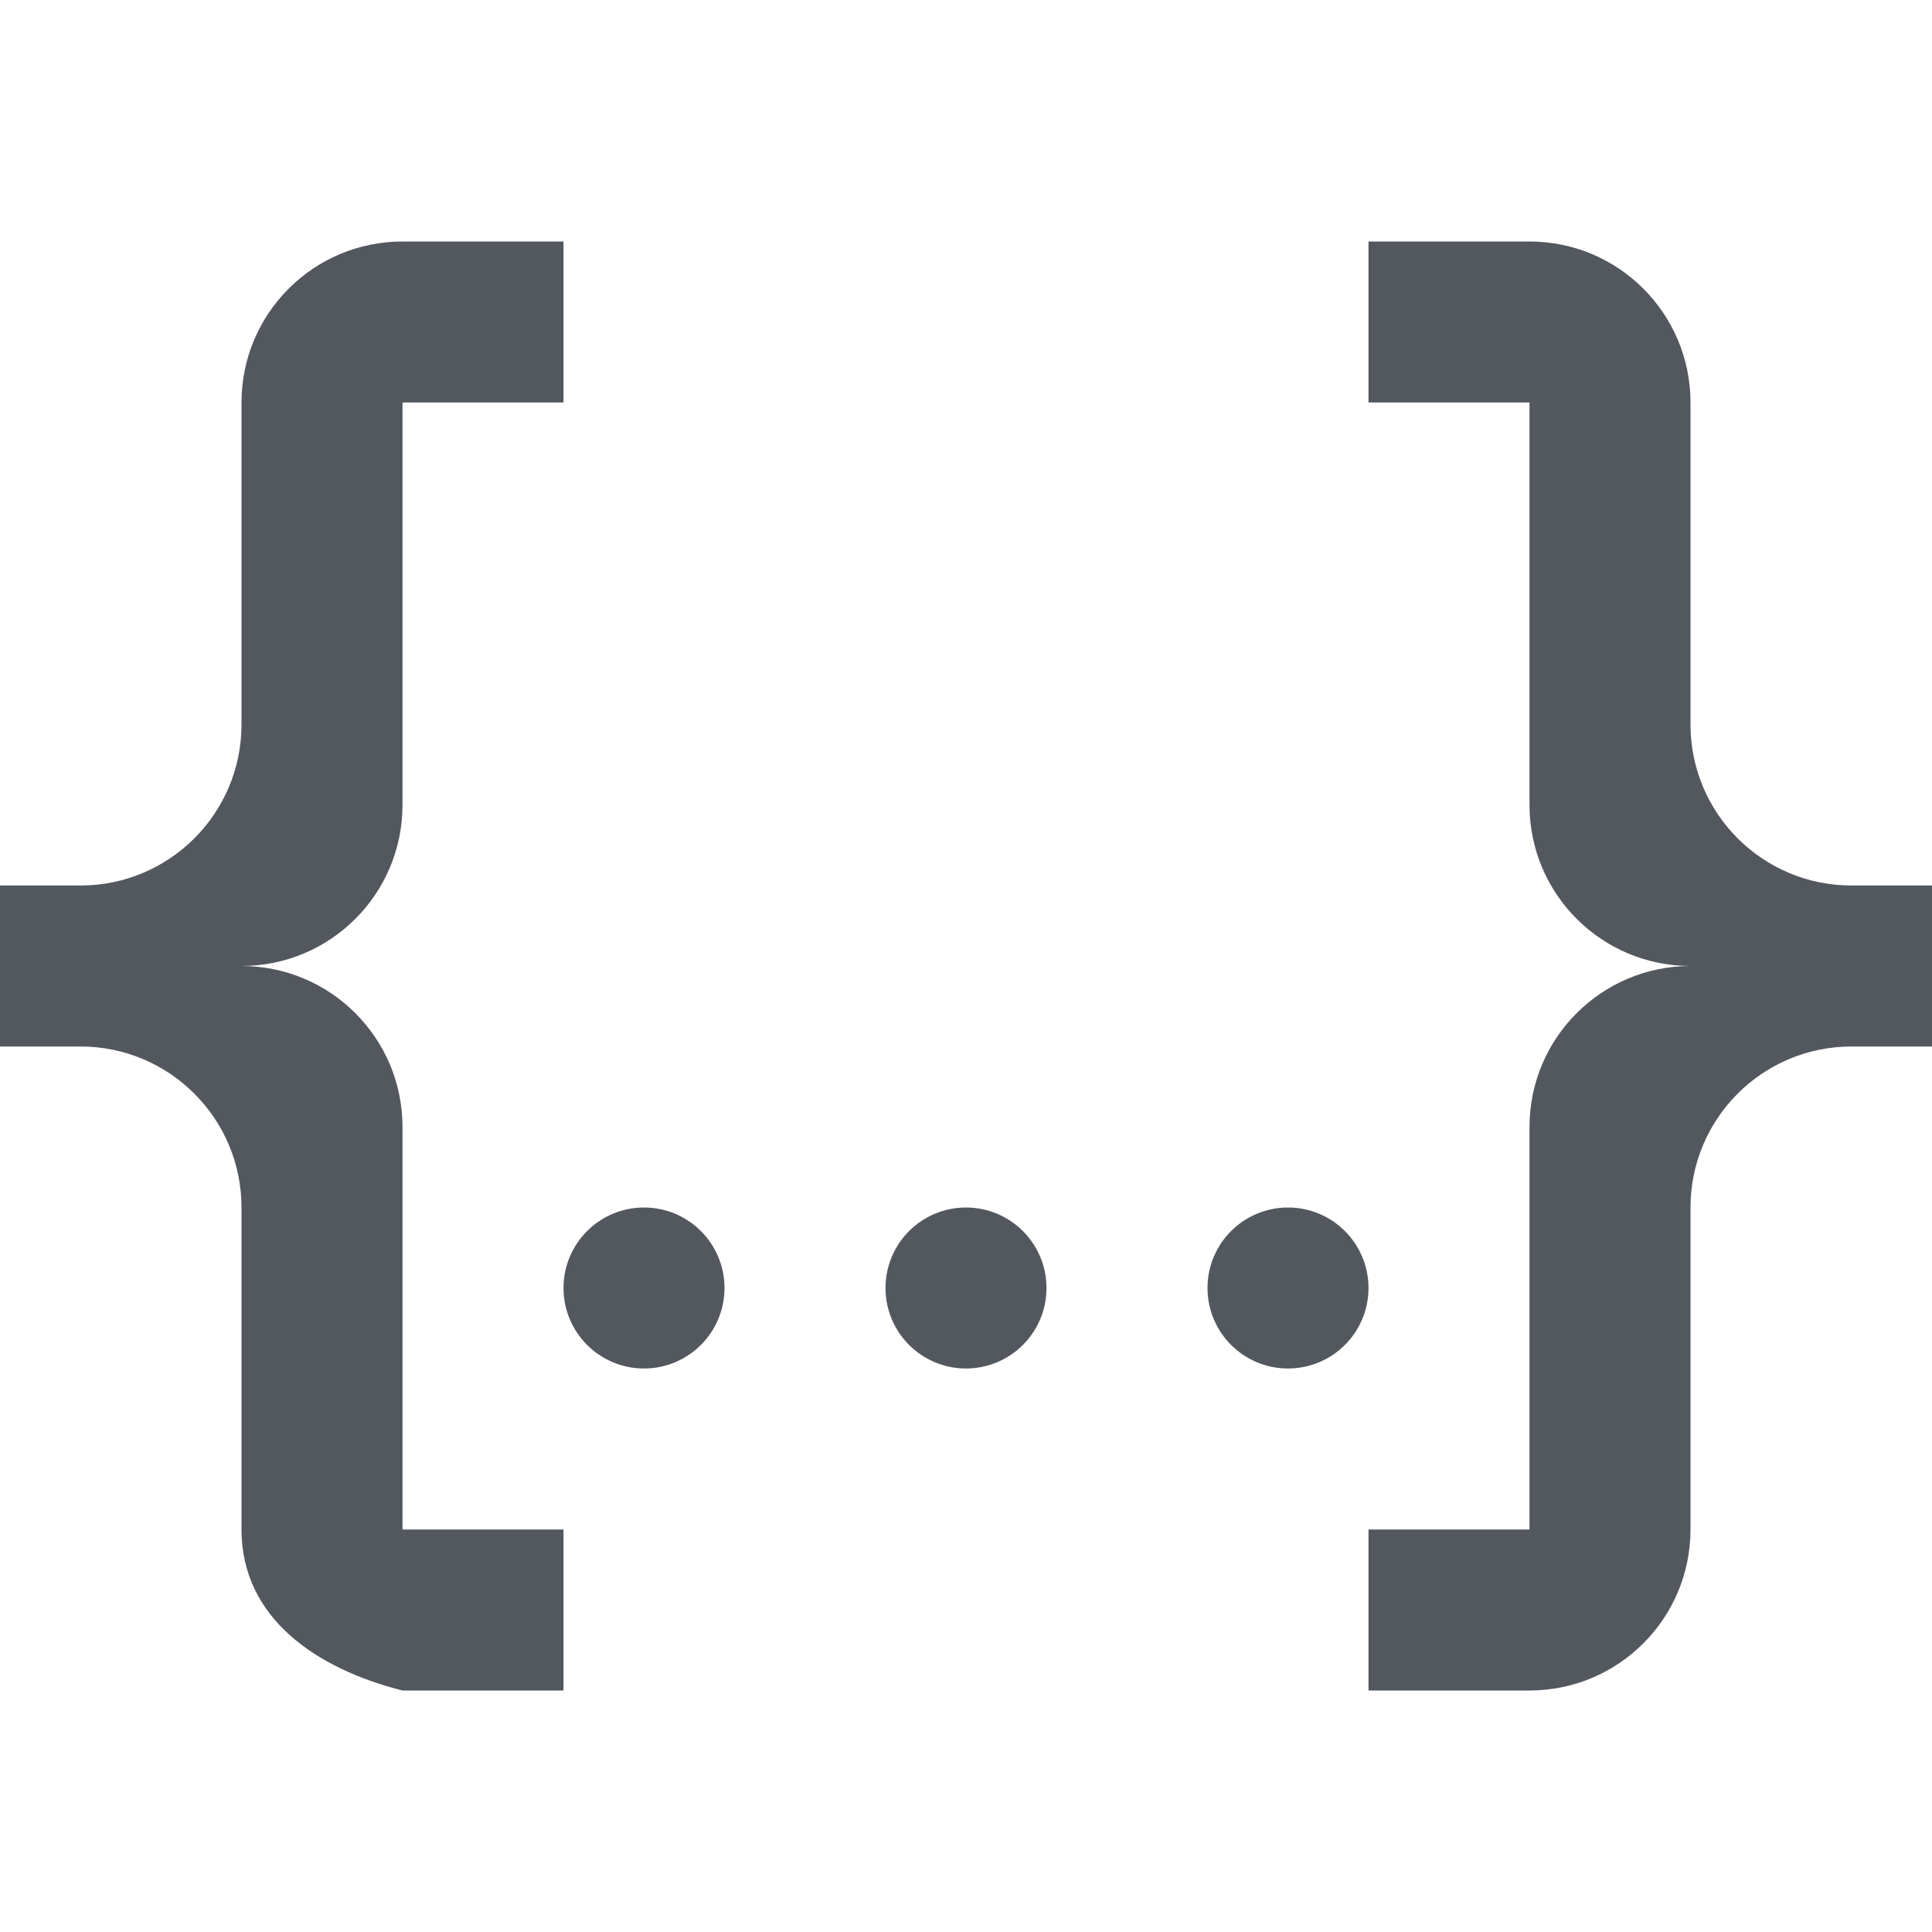
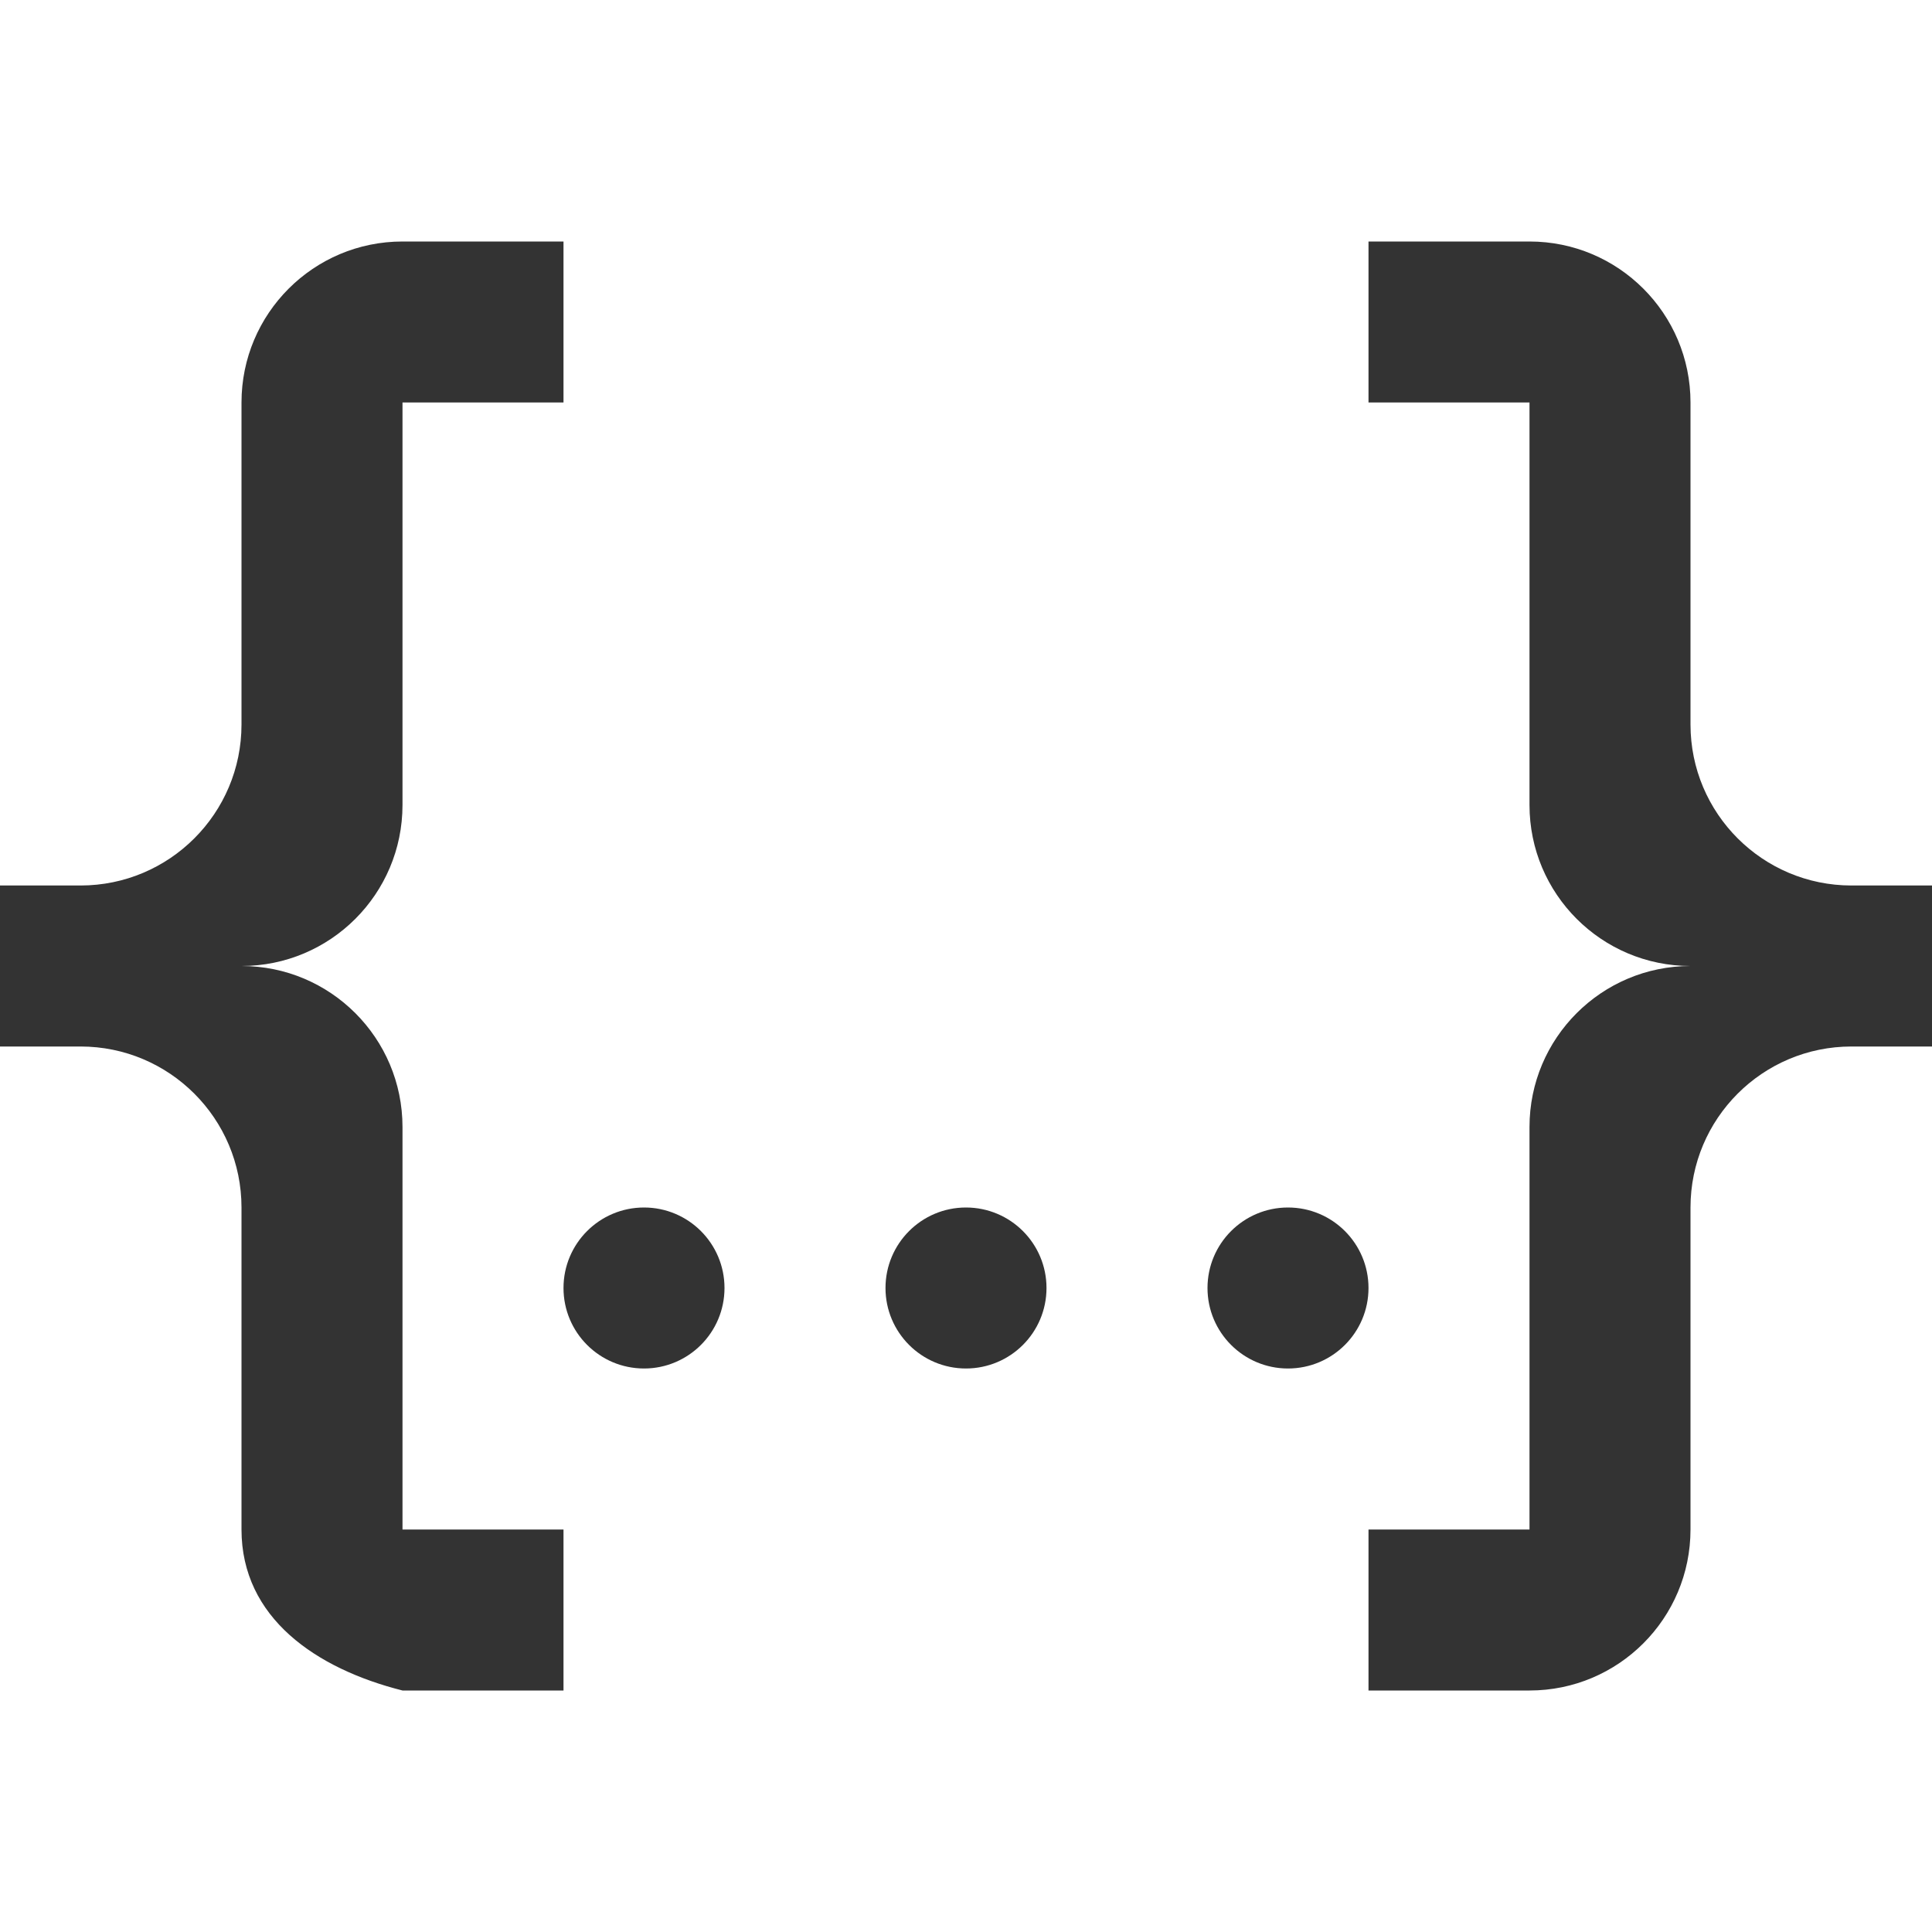
<svg xmlns="http://www.w3.org/2000/svg" width="40px" height="40px" viewBox="0 0 24 24">
  <rect width="24" height="24" fill="none" />
-   <path fill="#53585F" fill-opacity="1" d="M5,3H7V5H5v5a2,2,0,0,1-2,2,2,2,0,0,1,2,2v5H7v2H5c-1.07-.27-2-.9-2-2V15a2,2,0,0,0-2-2H0V11H1A2,2,0,0,0,3,9V5A2,2,0,0,1,5,3M19,3a2,2,0,0,1,2,2V9a2,2,0,0,0,2,2h1v2H23a2,2,0,0,0-2,2v4a2,2,0,0,1-2,2H17V19h2V14a2,2,0,0,1,2-2,2,2,0,0,1-2-2V5H17V3h2M12,15a1,1,0,1,1-1,1,1,1,0,0,1,1-1M8,15a1,1,0,1,1-1,1,1,1,0,0,1,1-1m8,0a1,1,0,1,1-1,1A1,1,0,0,1,16,15Z" />
+   <path fill="#333333" fill-opacity="1" d="M5,3H7V5H5v5a2,2,0,0,1-2,2,2,2,0,0,1,2,2v5H7v2H5c-1.07-.27-2-.9-2-2V15a2,2,0,0,0-2-2H0V11H1A2,2,0,0,0,3,9V5A2,2,0,0,1,5,3M19,3a2,2,0,0,1,2,2V9a2,2,0,0,0,2,2h1v2H23a2,2,0,0,0-2,2v4a2,2,0,0,1-2,2H17V19h2V14a2,2,0,0,1,2-2,2,2,0,0,1-2-2V5H17V3h2M12,15a1,1,0,1,1-1,1,1,1,0,0,1,1-1M8,15a1,1,0,1,1-1,1,1,1,0,0,1,1-1m8,0a1,1,0,1,1-1,1A1,1,0,0,1,16,15Z" />
</svg>
